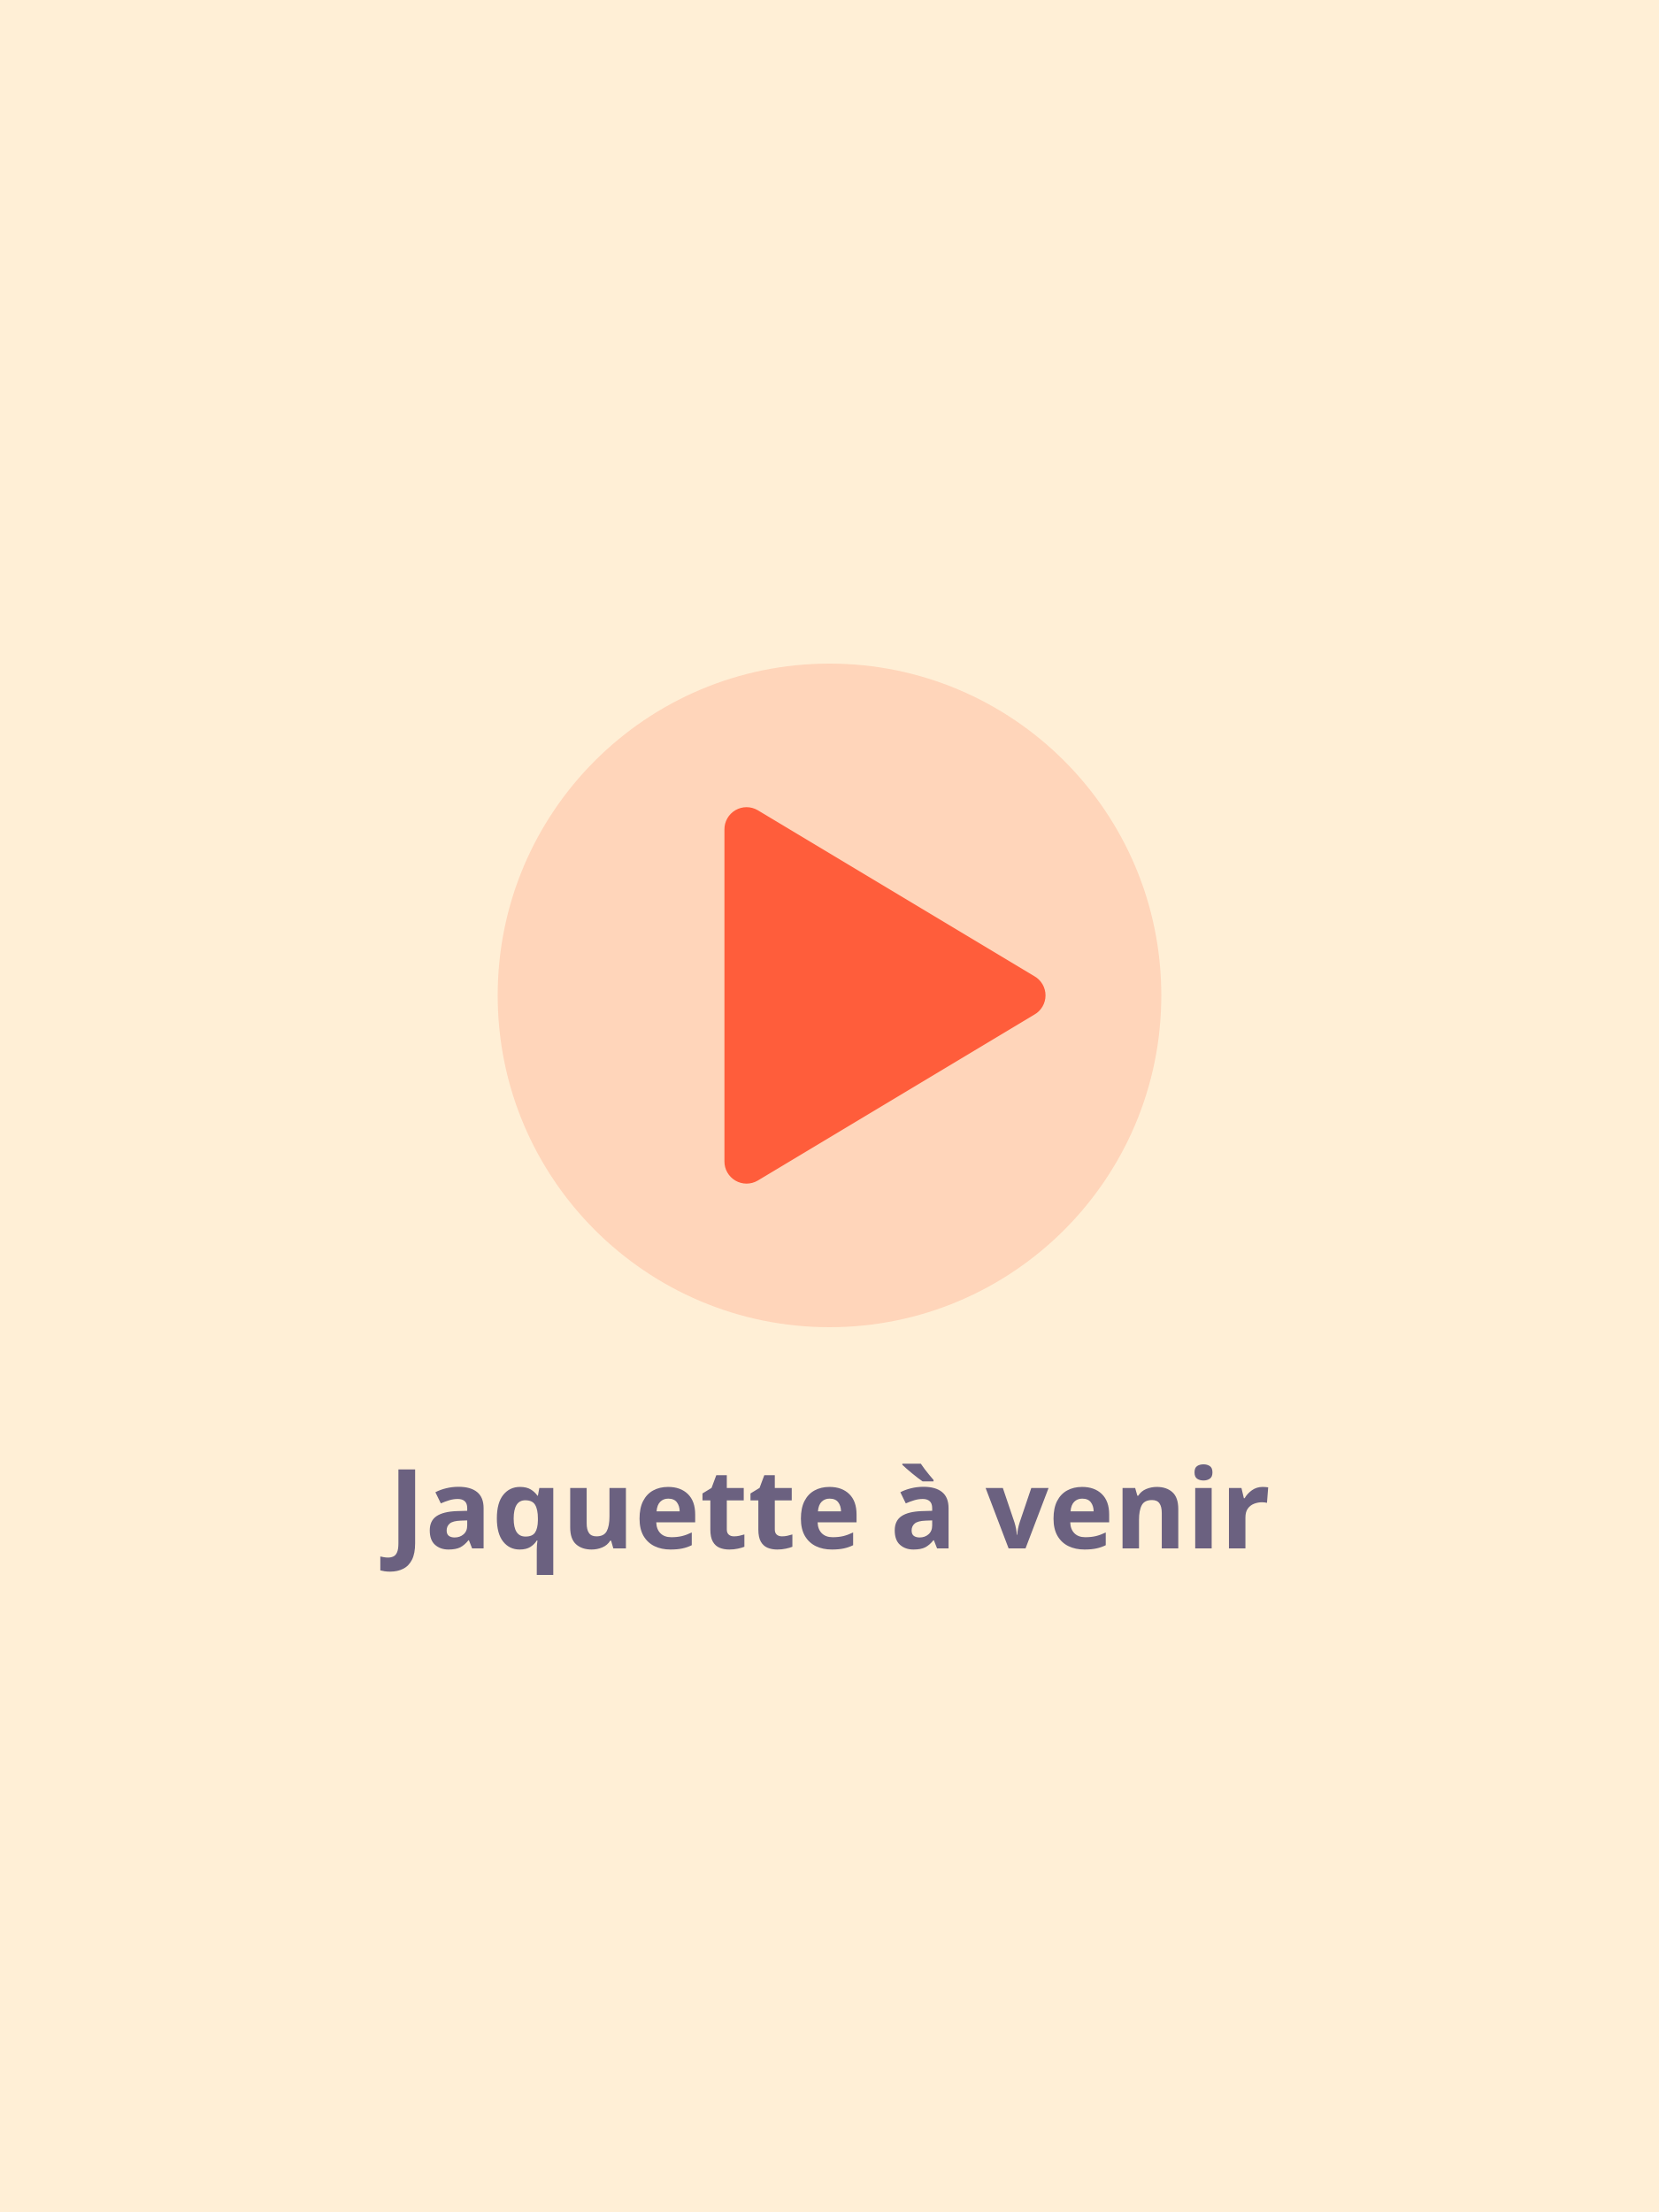
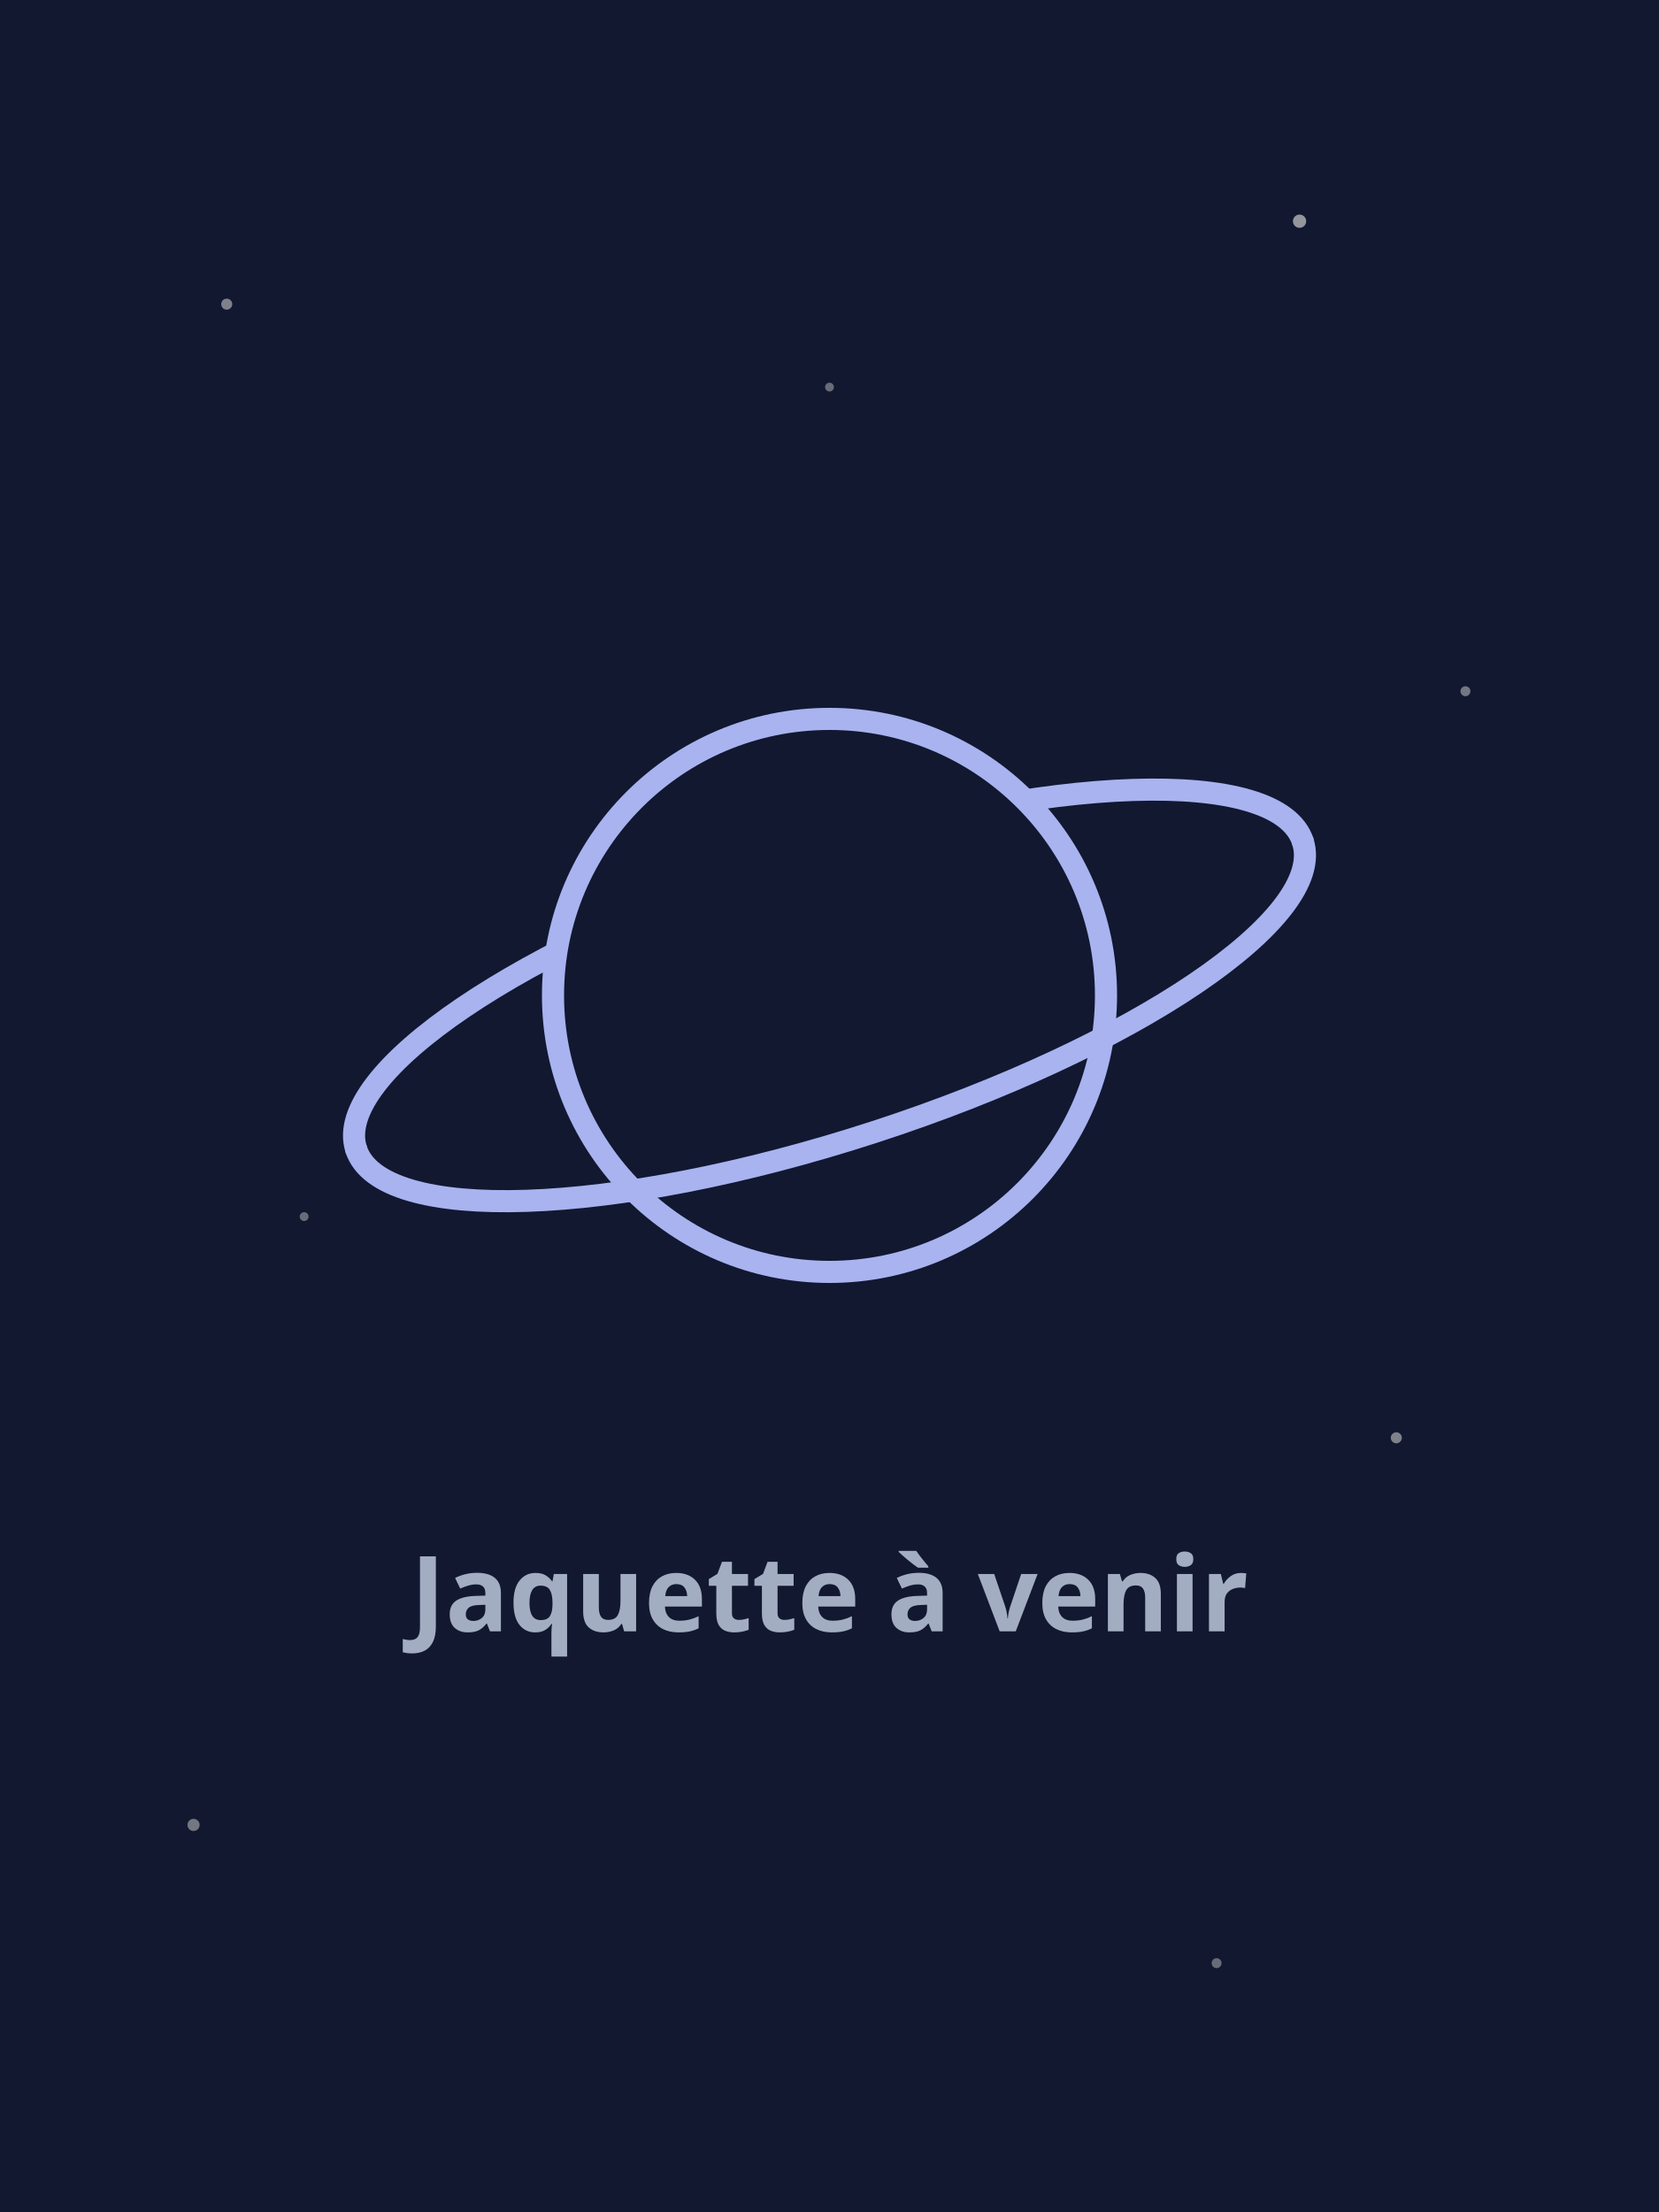
<svg xmlns="http://www.w3.org/2000/svg" viewBox="0 0 600 800">
-   <rect width="600" height="800" fill="#ffefd6" />
-   <circle cx="300" cy="360" r="120" fill="#ff5d3b" opacity=".18" />
-   <path d="M262 300v120a8 8 0 0 0 12 7l100-60a8 8 0 0 0 0-14l-100-60a8 8 0 0 0-12 7z" fill="#ff5d3b" />
-   <text x="300" y="560" text-anchor="middle" font-family="system-ui, sans-serif" font-size="40" font-weight="700" fill="#6b6180">Jaquette à venir</text>
+   <rect width="600" height="800" fill="#111830" />
+   <g fill="#eceae4">
+     <circle cx="82" cy="110" r="2" opacity=".5" />
+     <circle cx="470" cy="80" r="2.4" opacity=".6" />
+     <circle cx="530" cy="250" r="1.8" opacity=".45" />
+     <circle cx="300" cy="140" r="1.6" opacity=".4" />
+     <circle cx="110" cy="440" r="1.6" opacity=".4" />
+     <circle cx="505" cy="520" r="2" opacity=".5" />
+     <circle cx="70" cy="660" r="2.2" opacity=".45" />
+     <circle cx="440" cy="710" r="1.8" opacity=".4" />
+   </g>
+   <g fill="none" stroke="#a8b3f0" stroke-width="8" stroke-linecap="round">
+     <path transform="rotate(-18 300 360)" d="M120 360a180 52 0 0 1 360 0" />
+     <circle cx="300" cy="360" r="100" fill="#111830" />
+     <path transform="rotate(-18 300 360)" d="M120 360a180 52 0 0 0 360 0" />
+   </g>
+   <text x="300" y="590" text-anchor="middle" font-family="ui-rounded, system-ui, sans-serif" font-size="38" font-weight="600" fill="#a3adc2">Jaquette à venir</text>
</svg>
